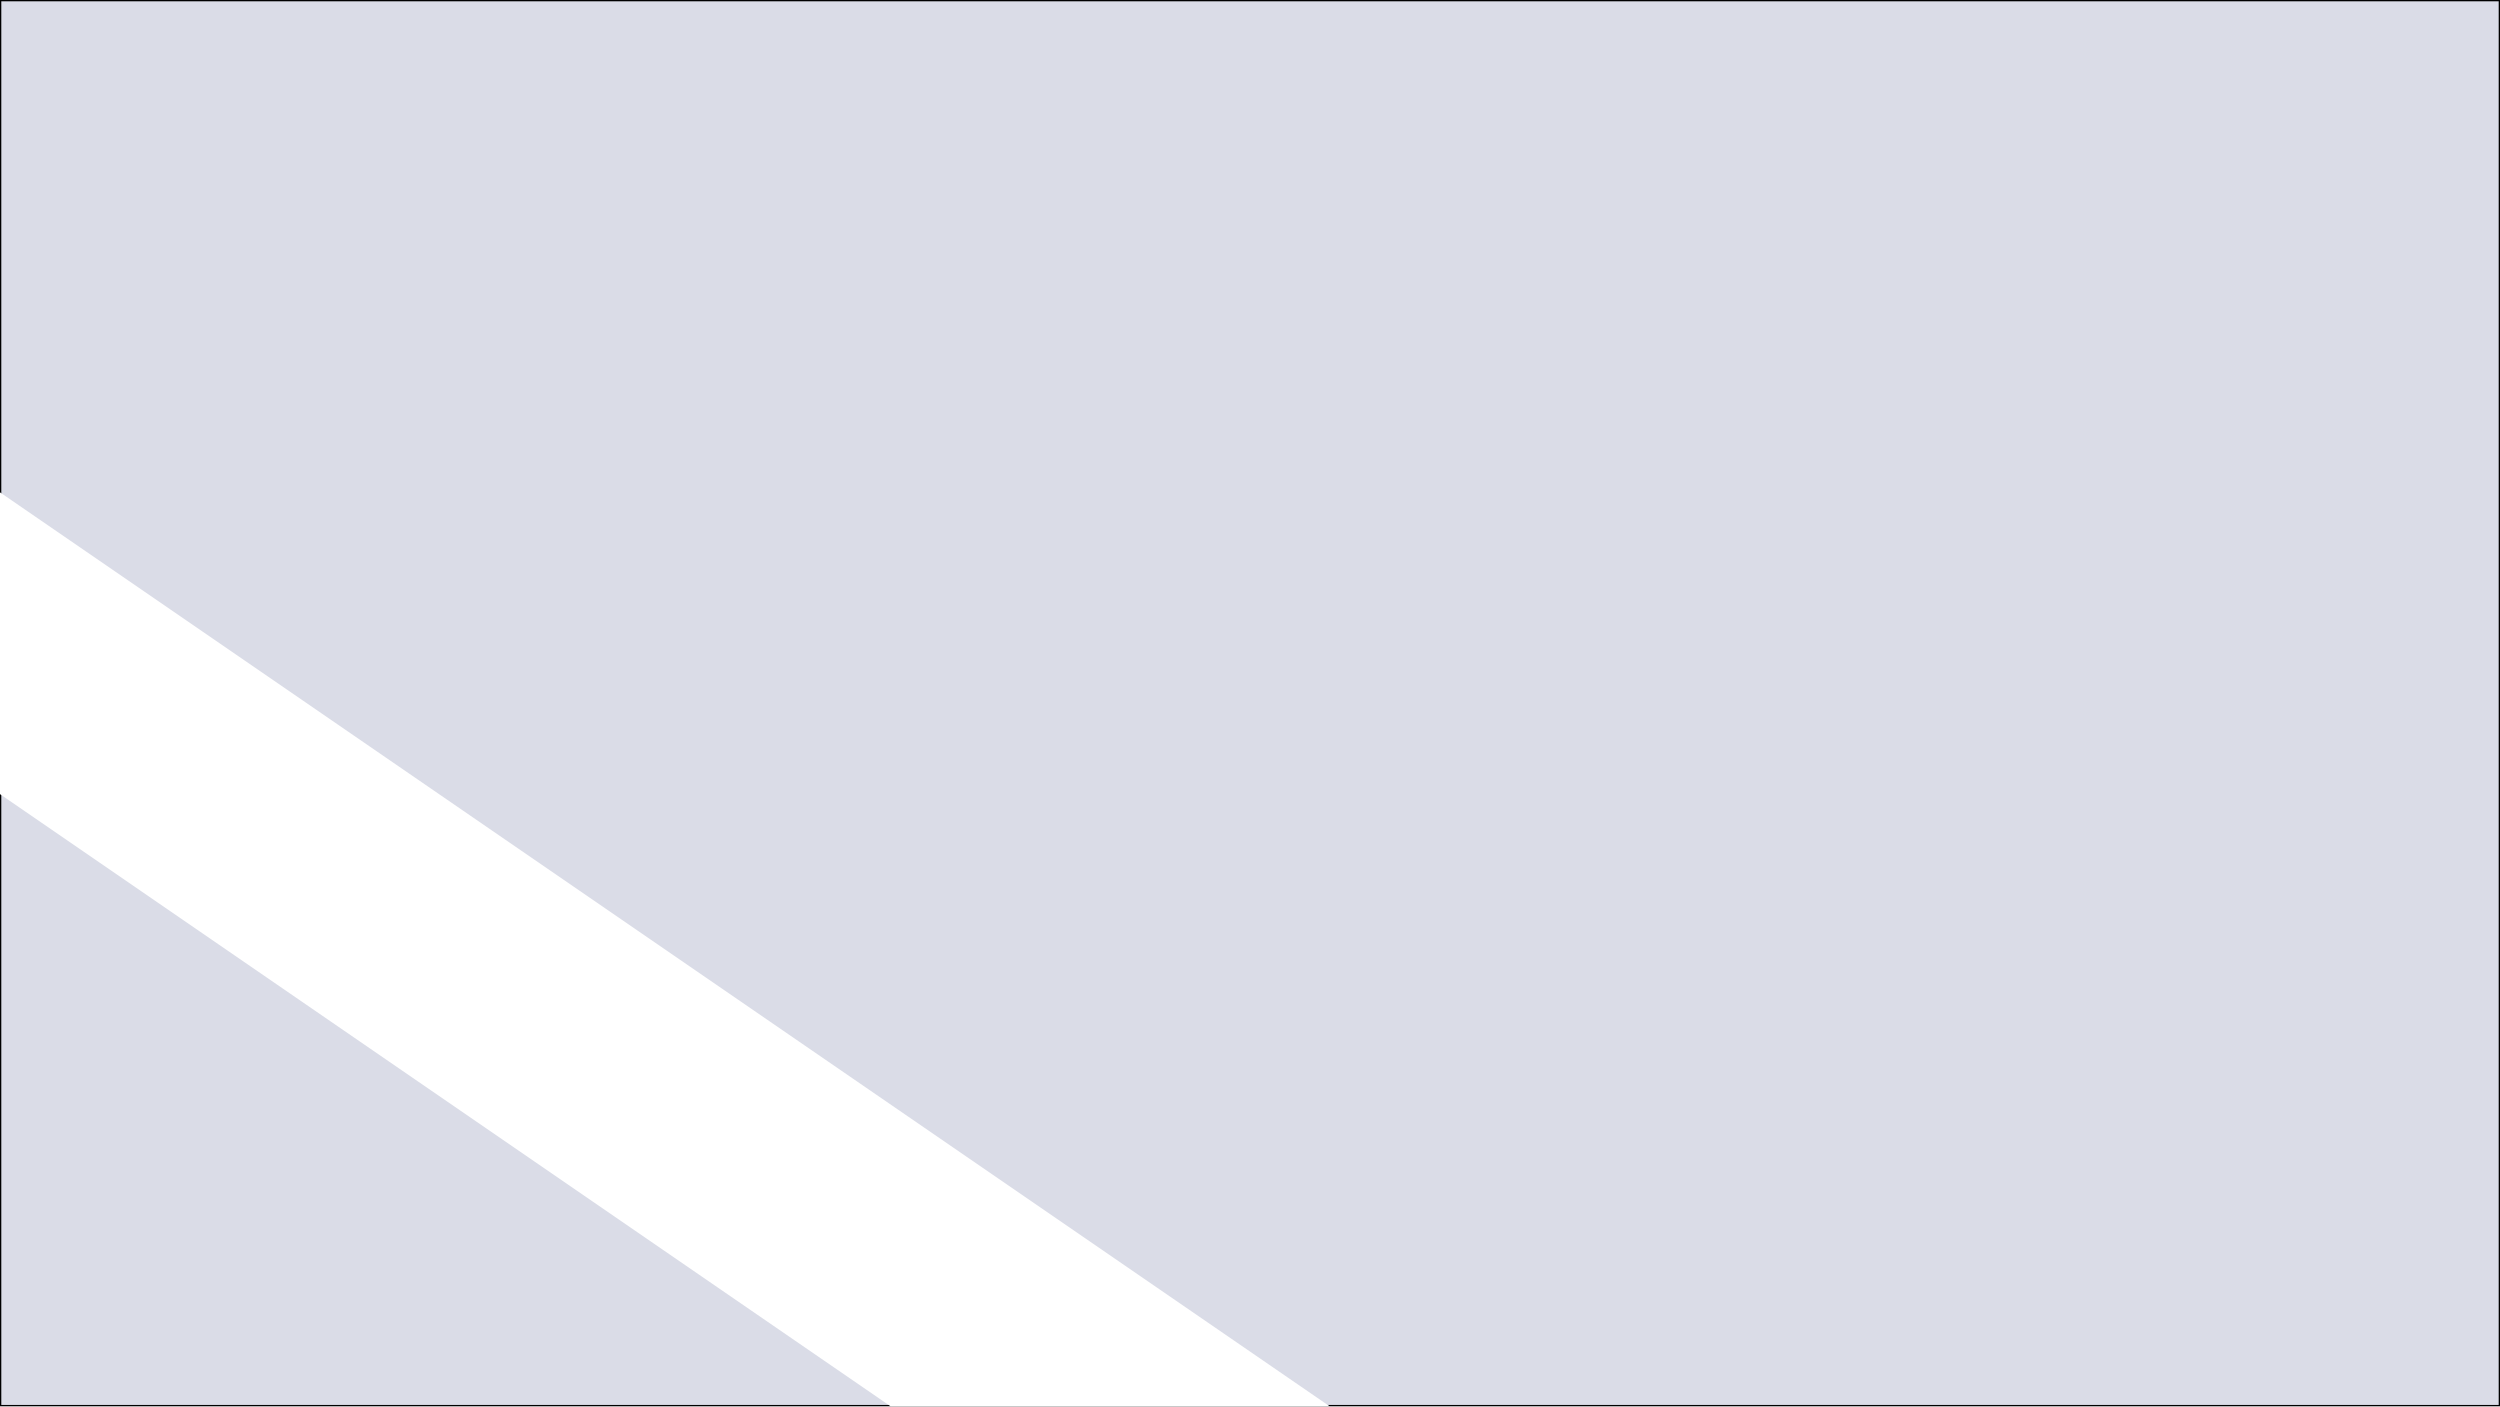
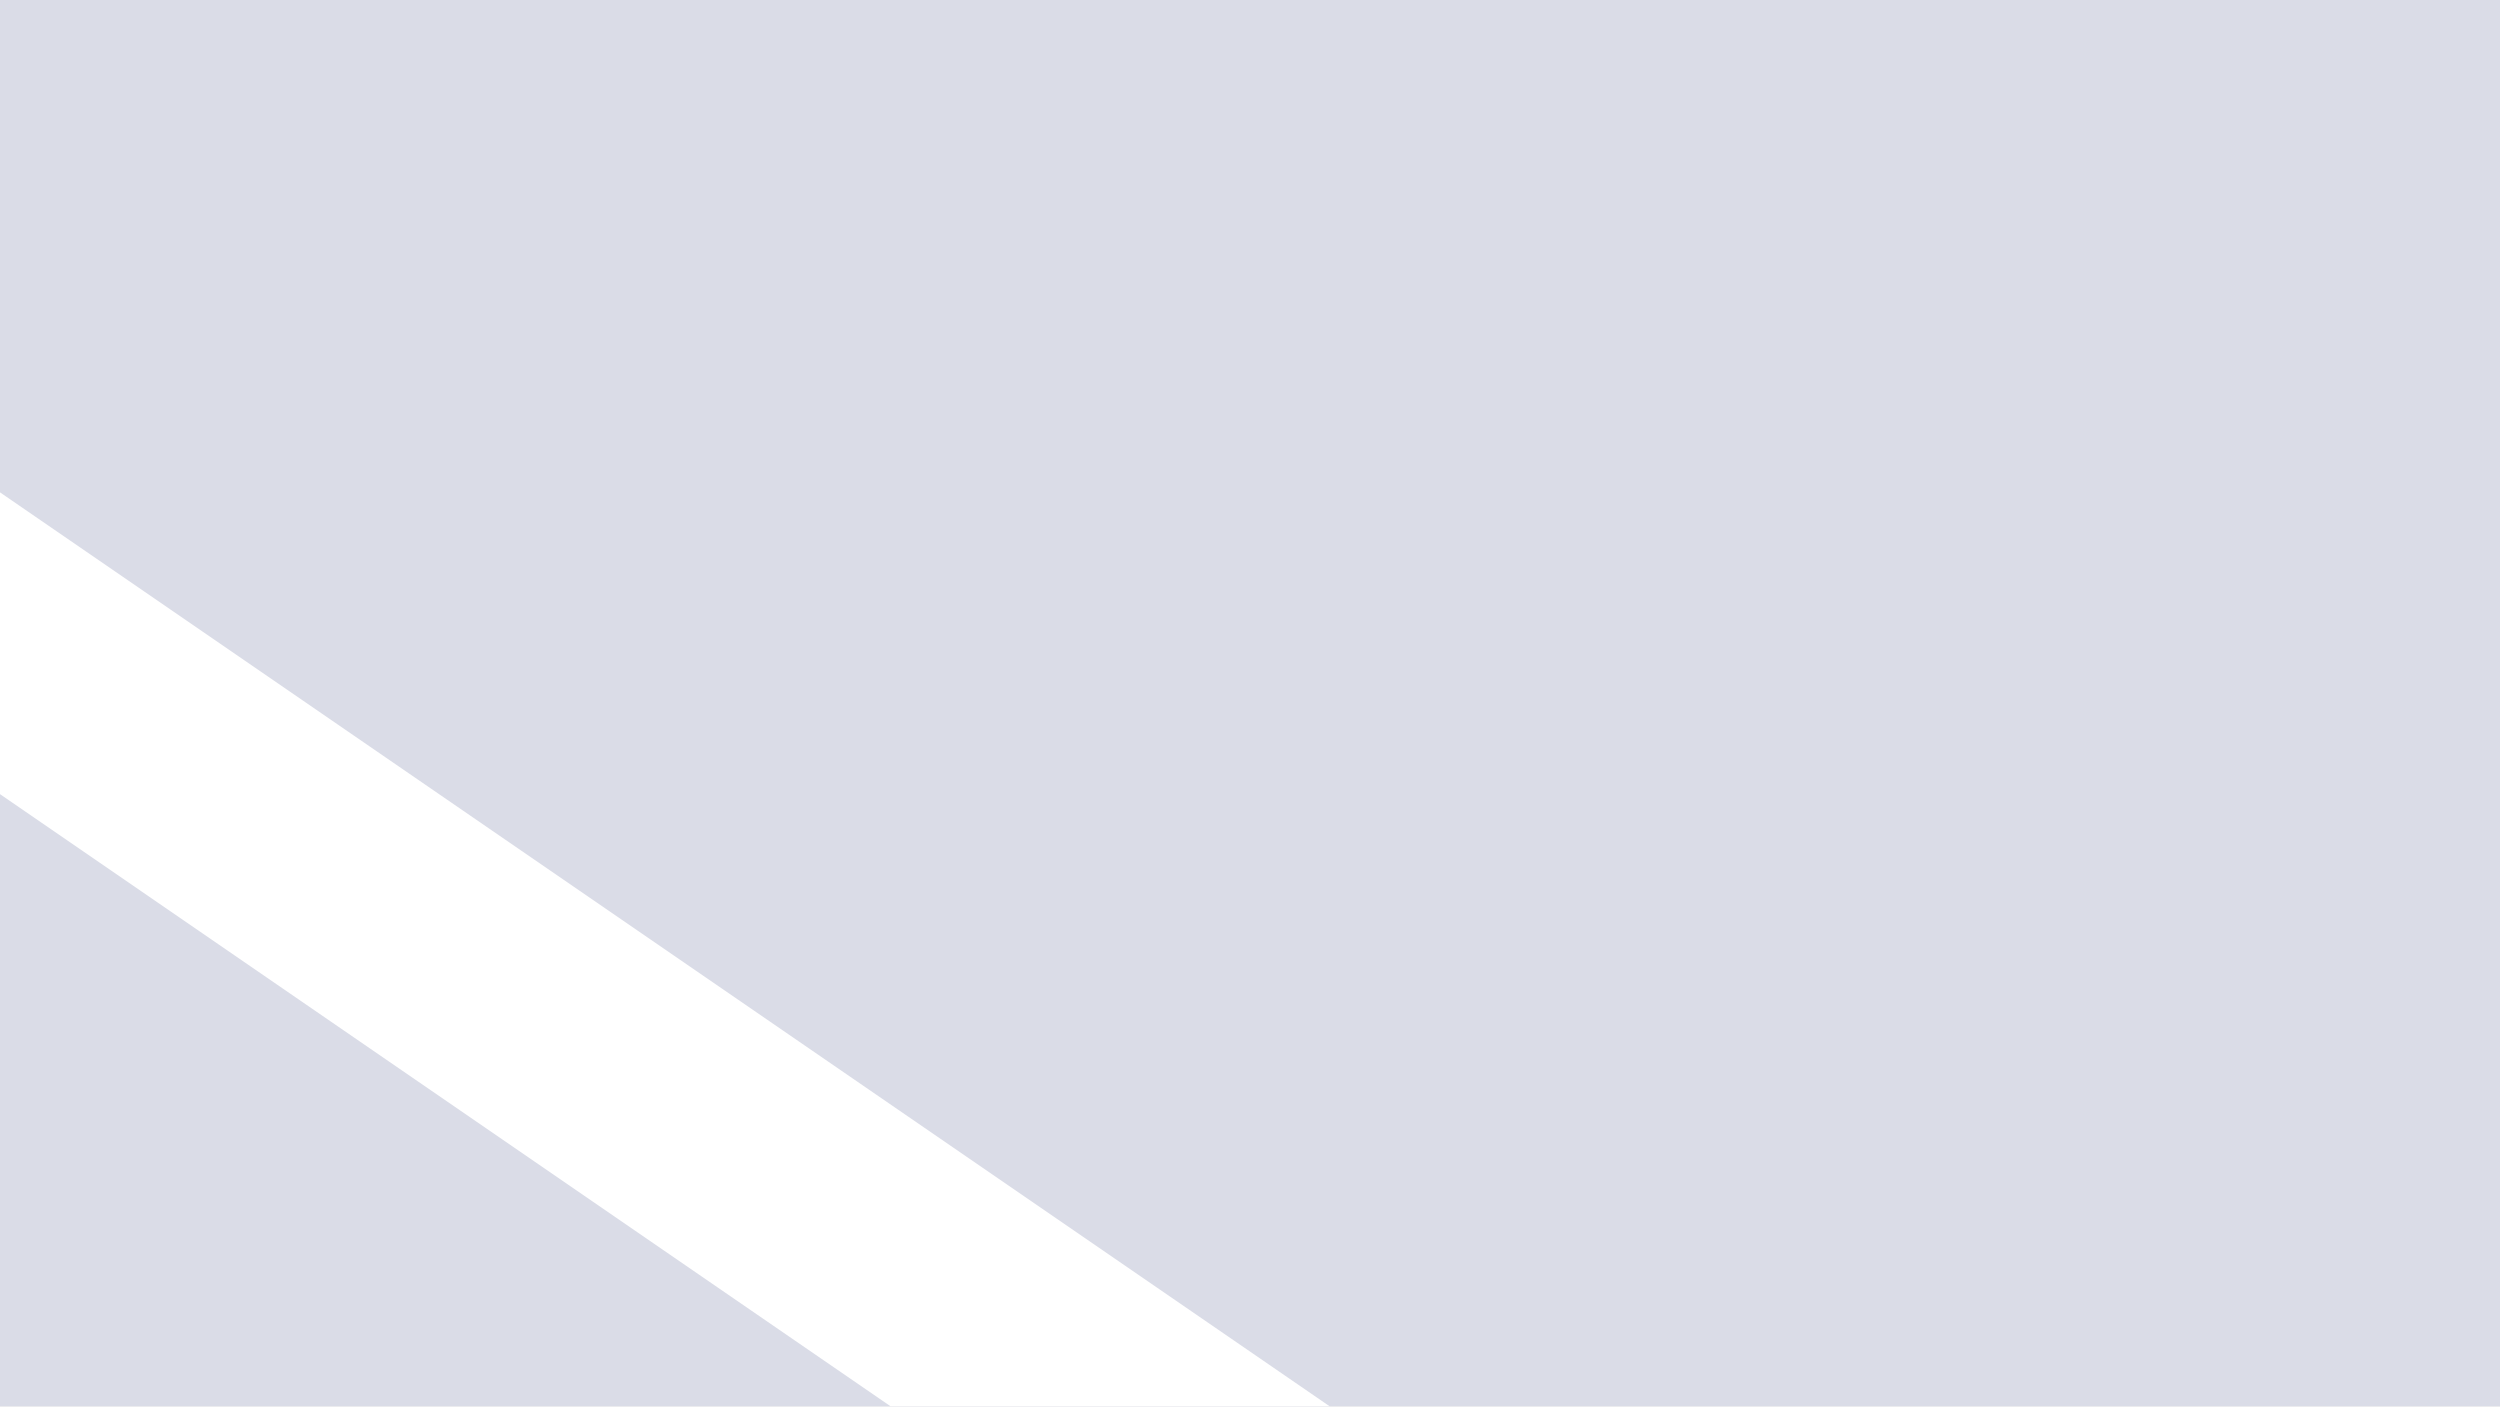
<svg xmlns="http://www.w3.org/2000/svg" version="1.1" id="Layer_1" x="0px" y="0px" viewBox="0 0 1920 1080" style="enable-background:new 0 0 1920 1080;" xml:space="preserve">
  <style type="text/css">
	.st0{fill:#DADCE7;}
	.st1{fill:#FFFFFF;}
</style>
  <g>
-     <rect x="0.5" y="0.5" class="st0" width="1919" height="1079" />
-     <path d="M1919,1v1078H1V1H1919 M1920,0H0v1080h1920V0L1920,0z" />
+     <rect class="st0" width="1920" height="1080" />
  </g>
  <g>
    <polygon class="st1" points="1021.12,1080 683.91,1080 0,609.91 0,378.13  " />
  </g>
</svg>
